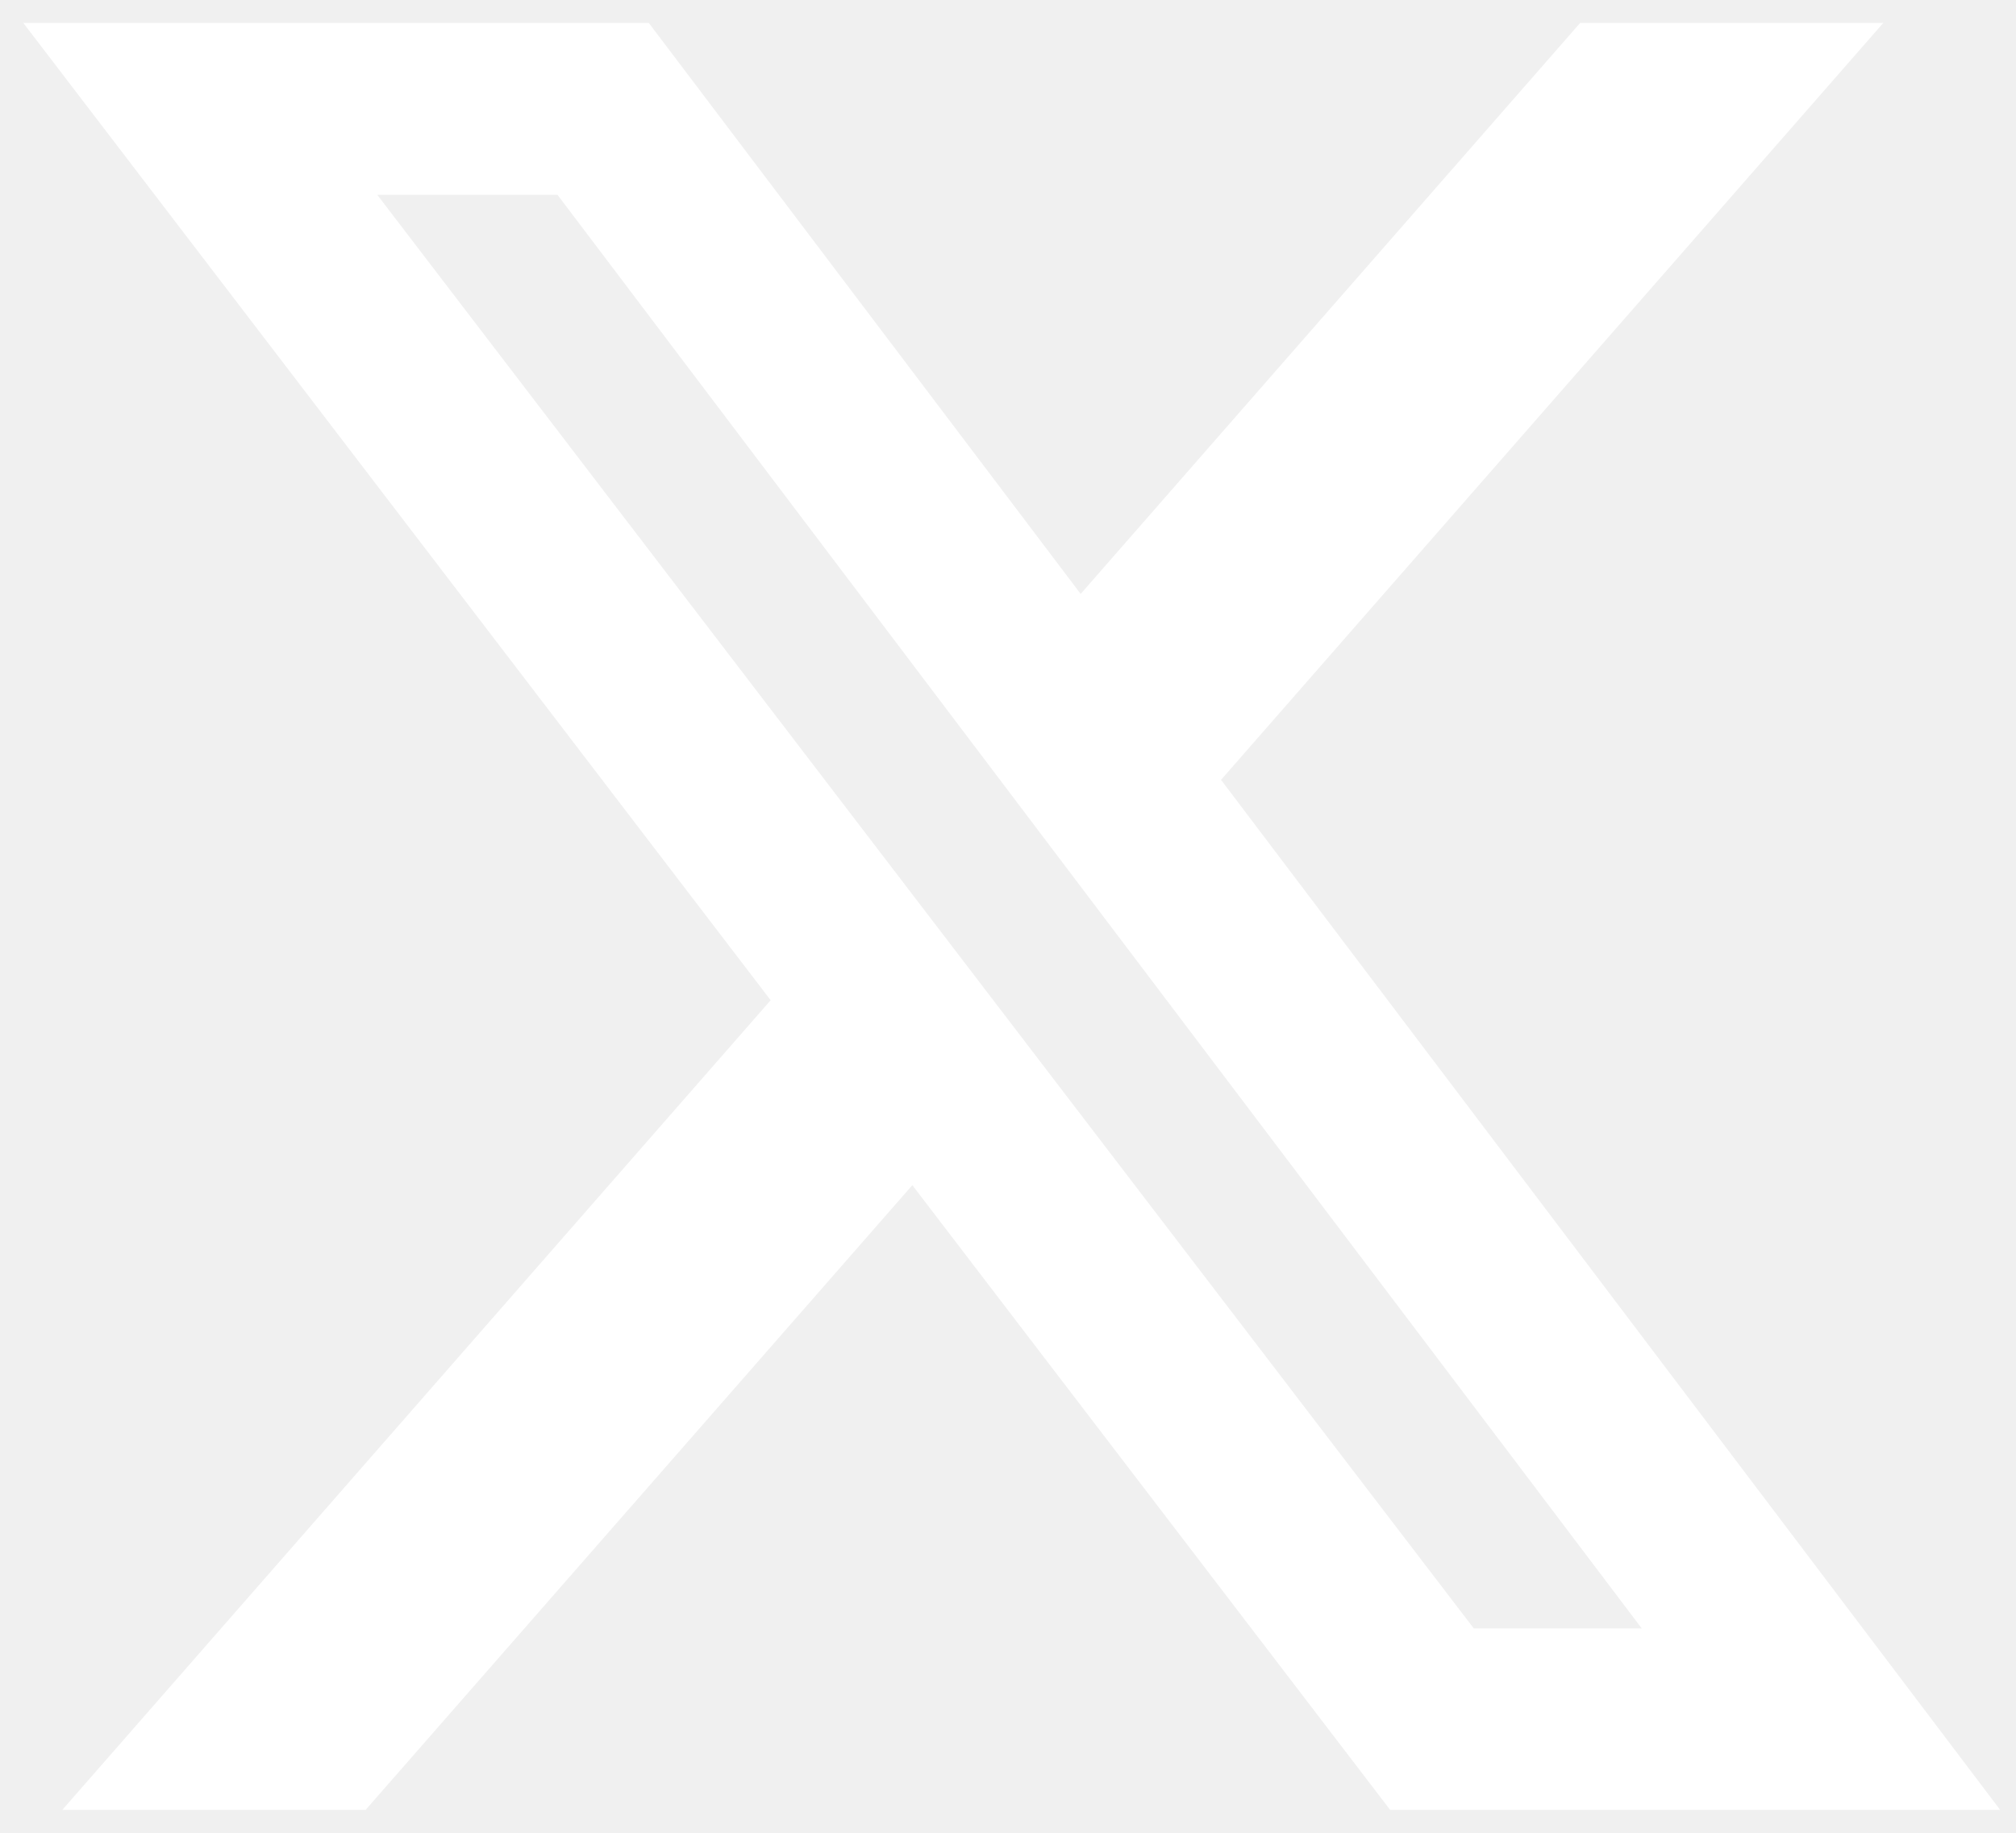
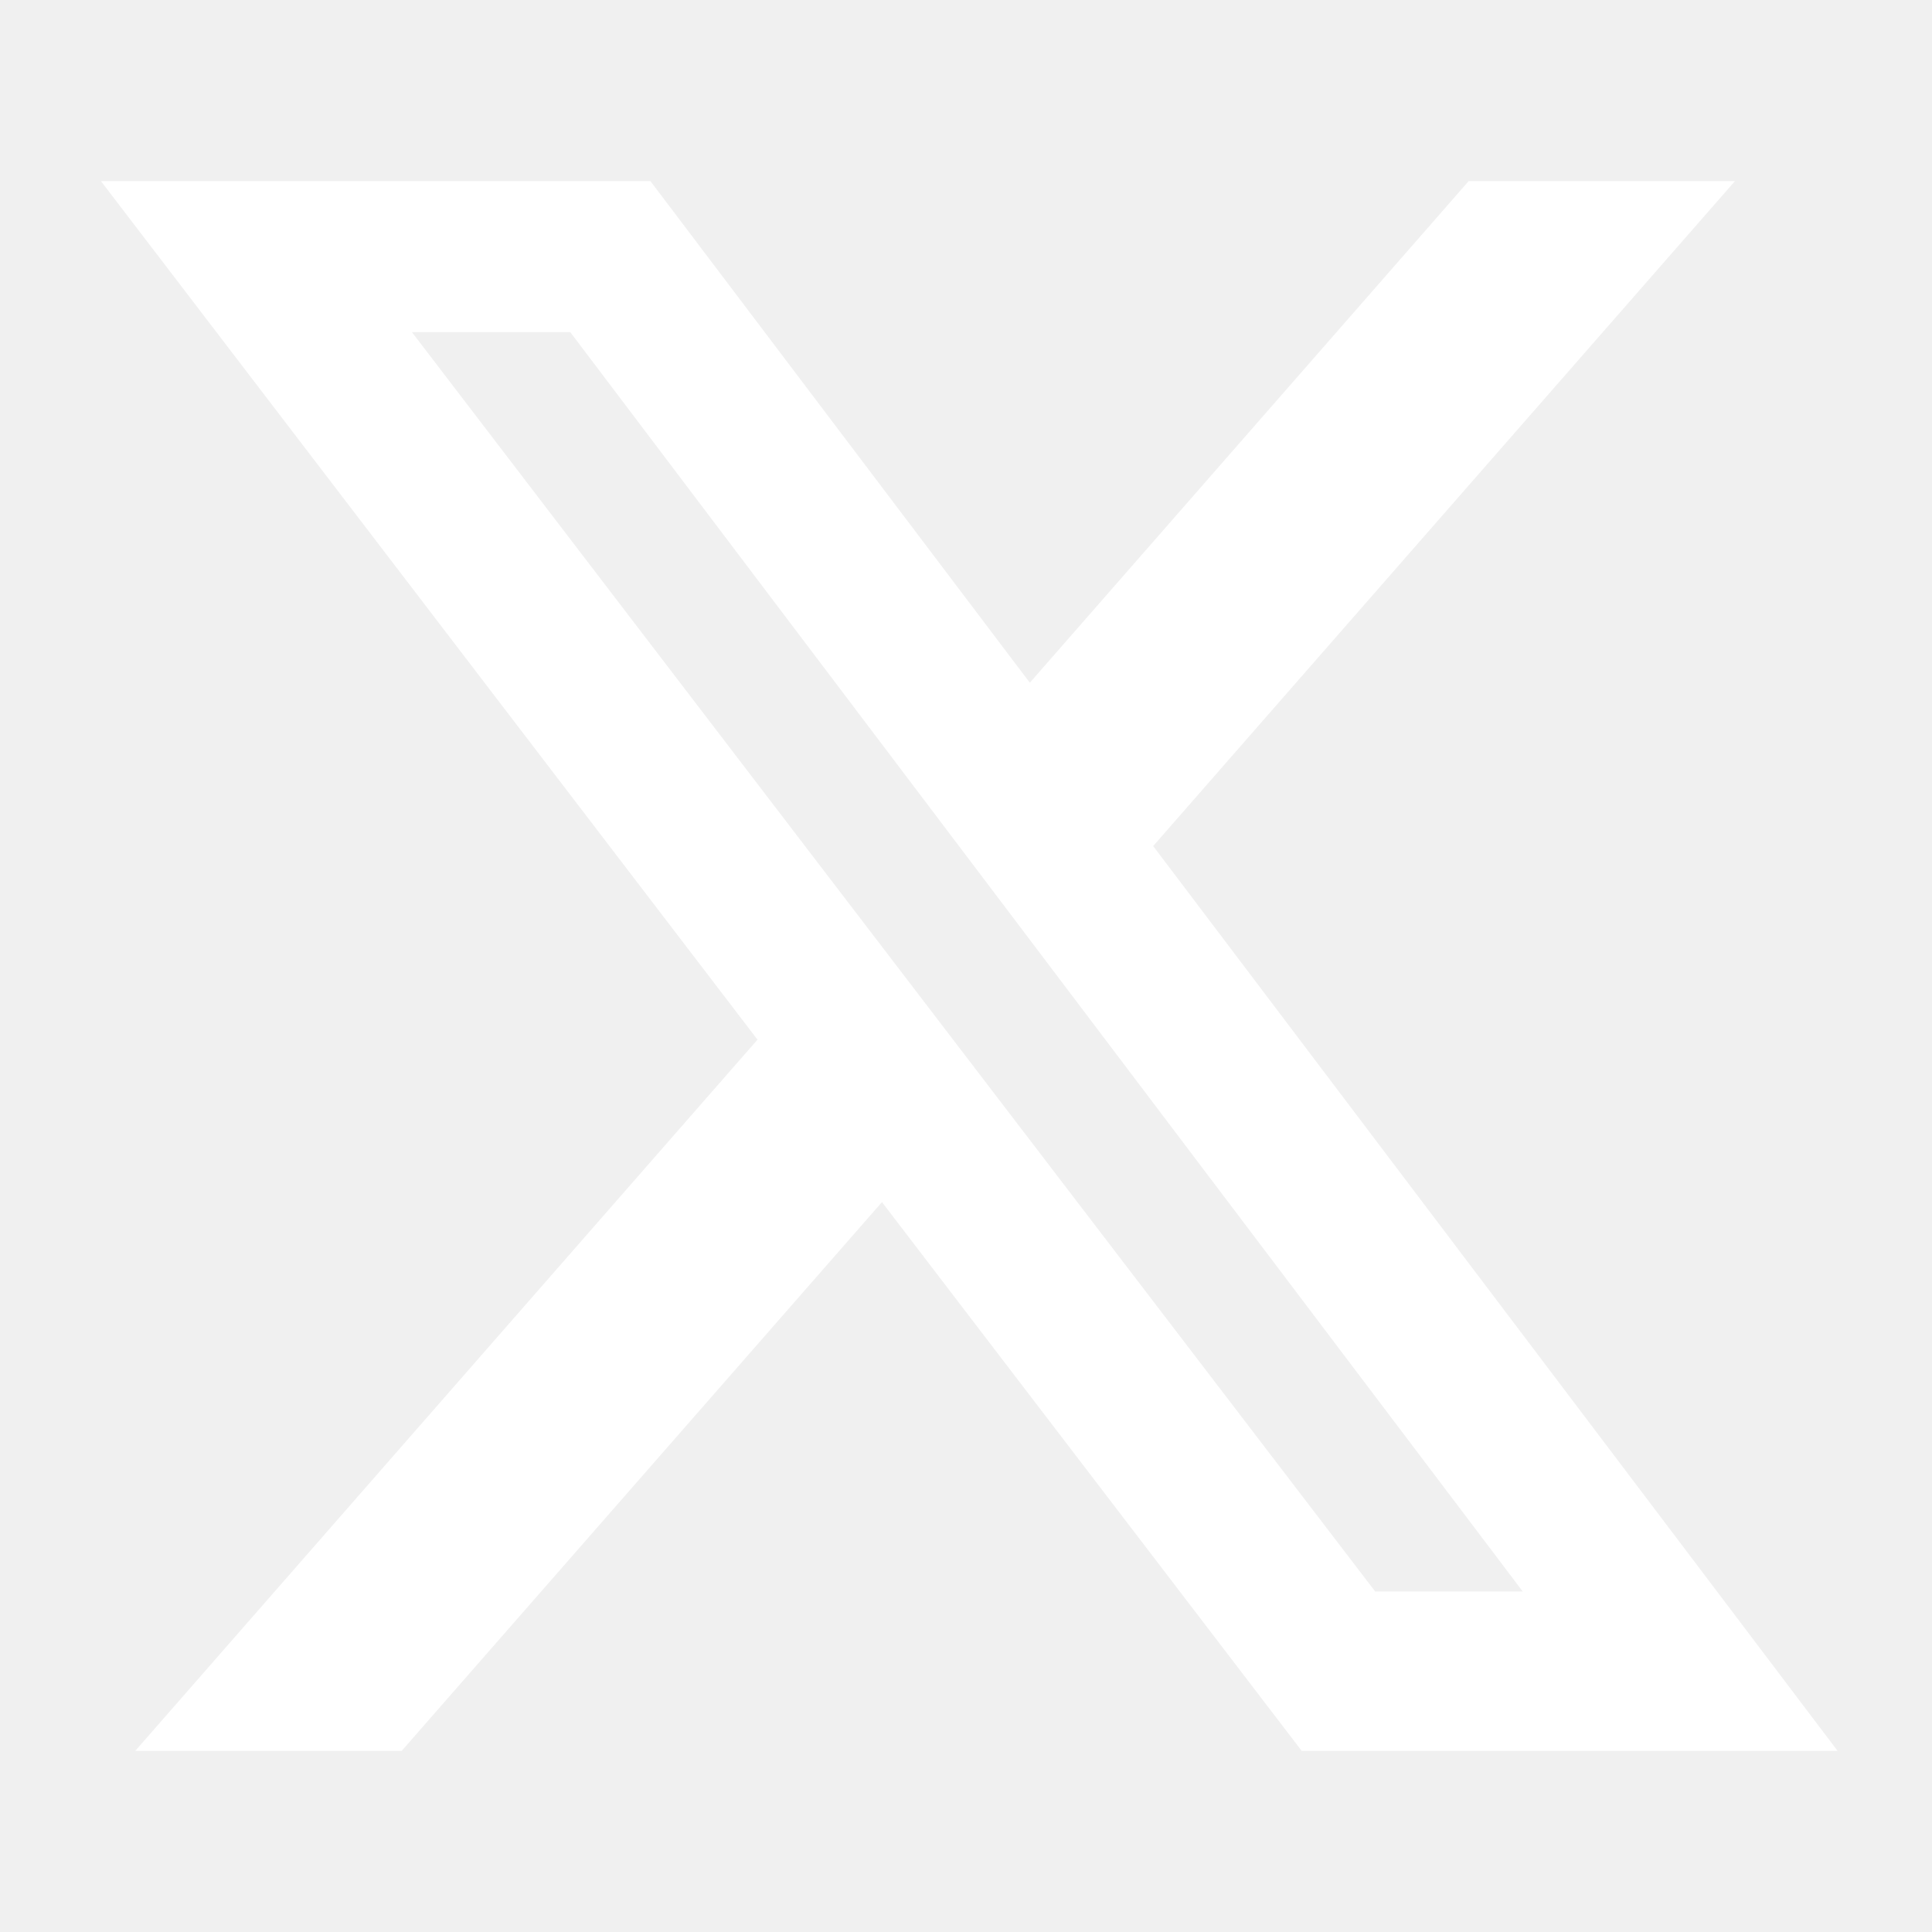
- <svg xmlns="http://www.w3.org/2000/svg" width="22" height="20" viewBox="0 0 22 20" fill="none">
-   <path d="M17.244 0.25H20.552L13.325 8.51L21.827 19.75H15.17L9.956 12.933L3.99 19.75H0.68L8.41 10.915L0.254 0.25H7.08L11.793 6.481L17.244 0.25ZM16.083 17.77H17.916L6.084 2.126H4.117L16.083 17.77Z" fill="white" />
+ <svg xmlns="http://www.w3.org/2000/svg" width="24" height="24" viewBox="0 0 24 24" fill="none">
+   <path d="M18.244 2.25H21.552L14.325 10.51L22.827 21.75H16.17L10.956 14.933L4.99 21.75H1.68L9.41 12.915L1.254 2.25H8.08L12.793 8.481L18.244 2.25ZM17.083 19.77H18.916L7.084 4.126H5.117L17.083 19.77Z" fill="white" />
</svg>
